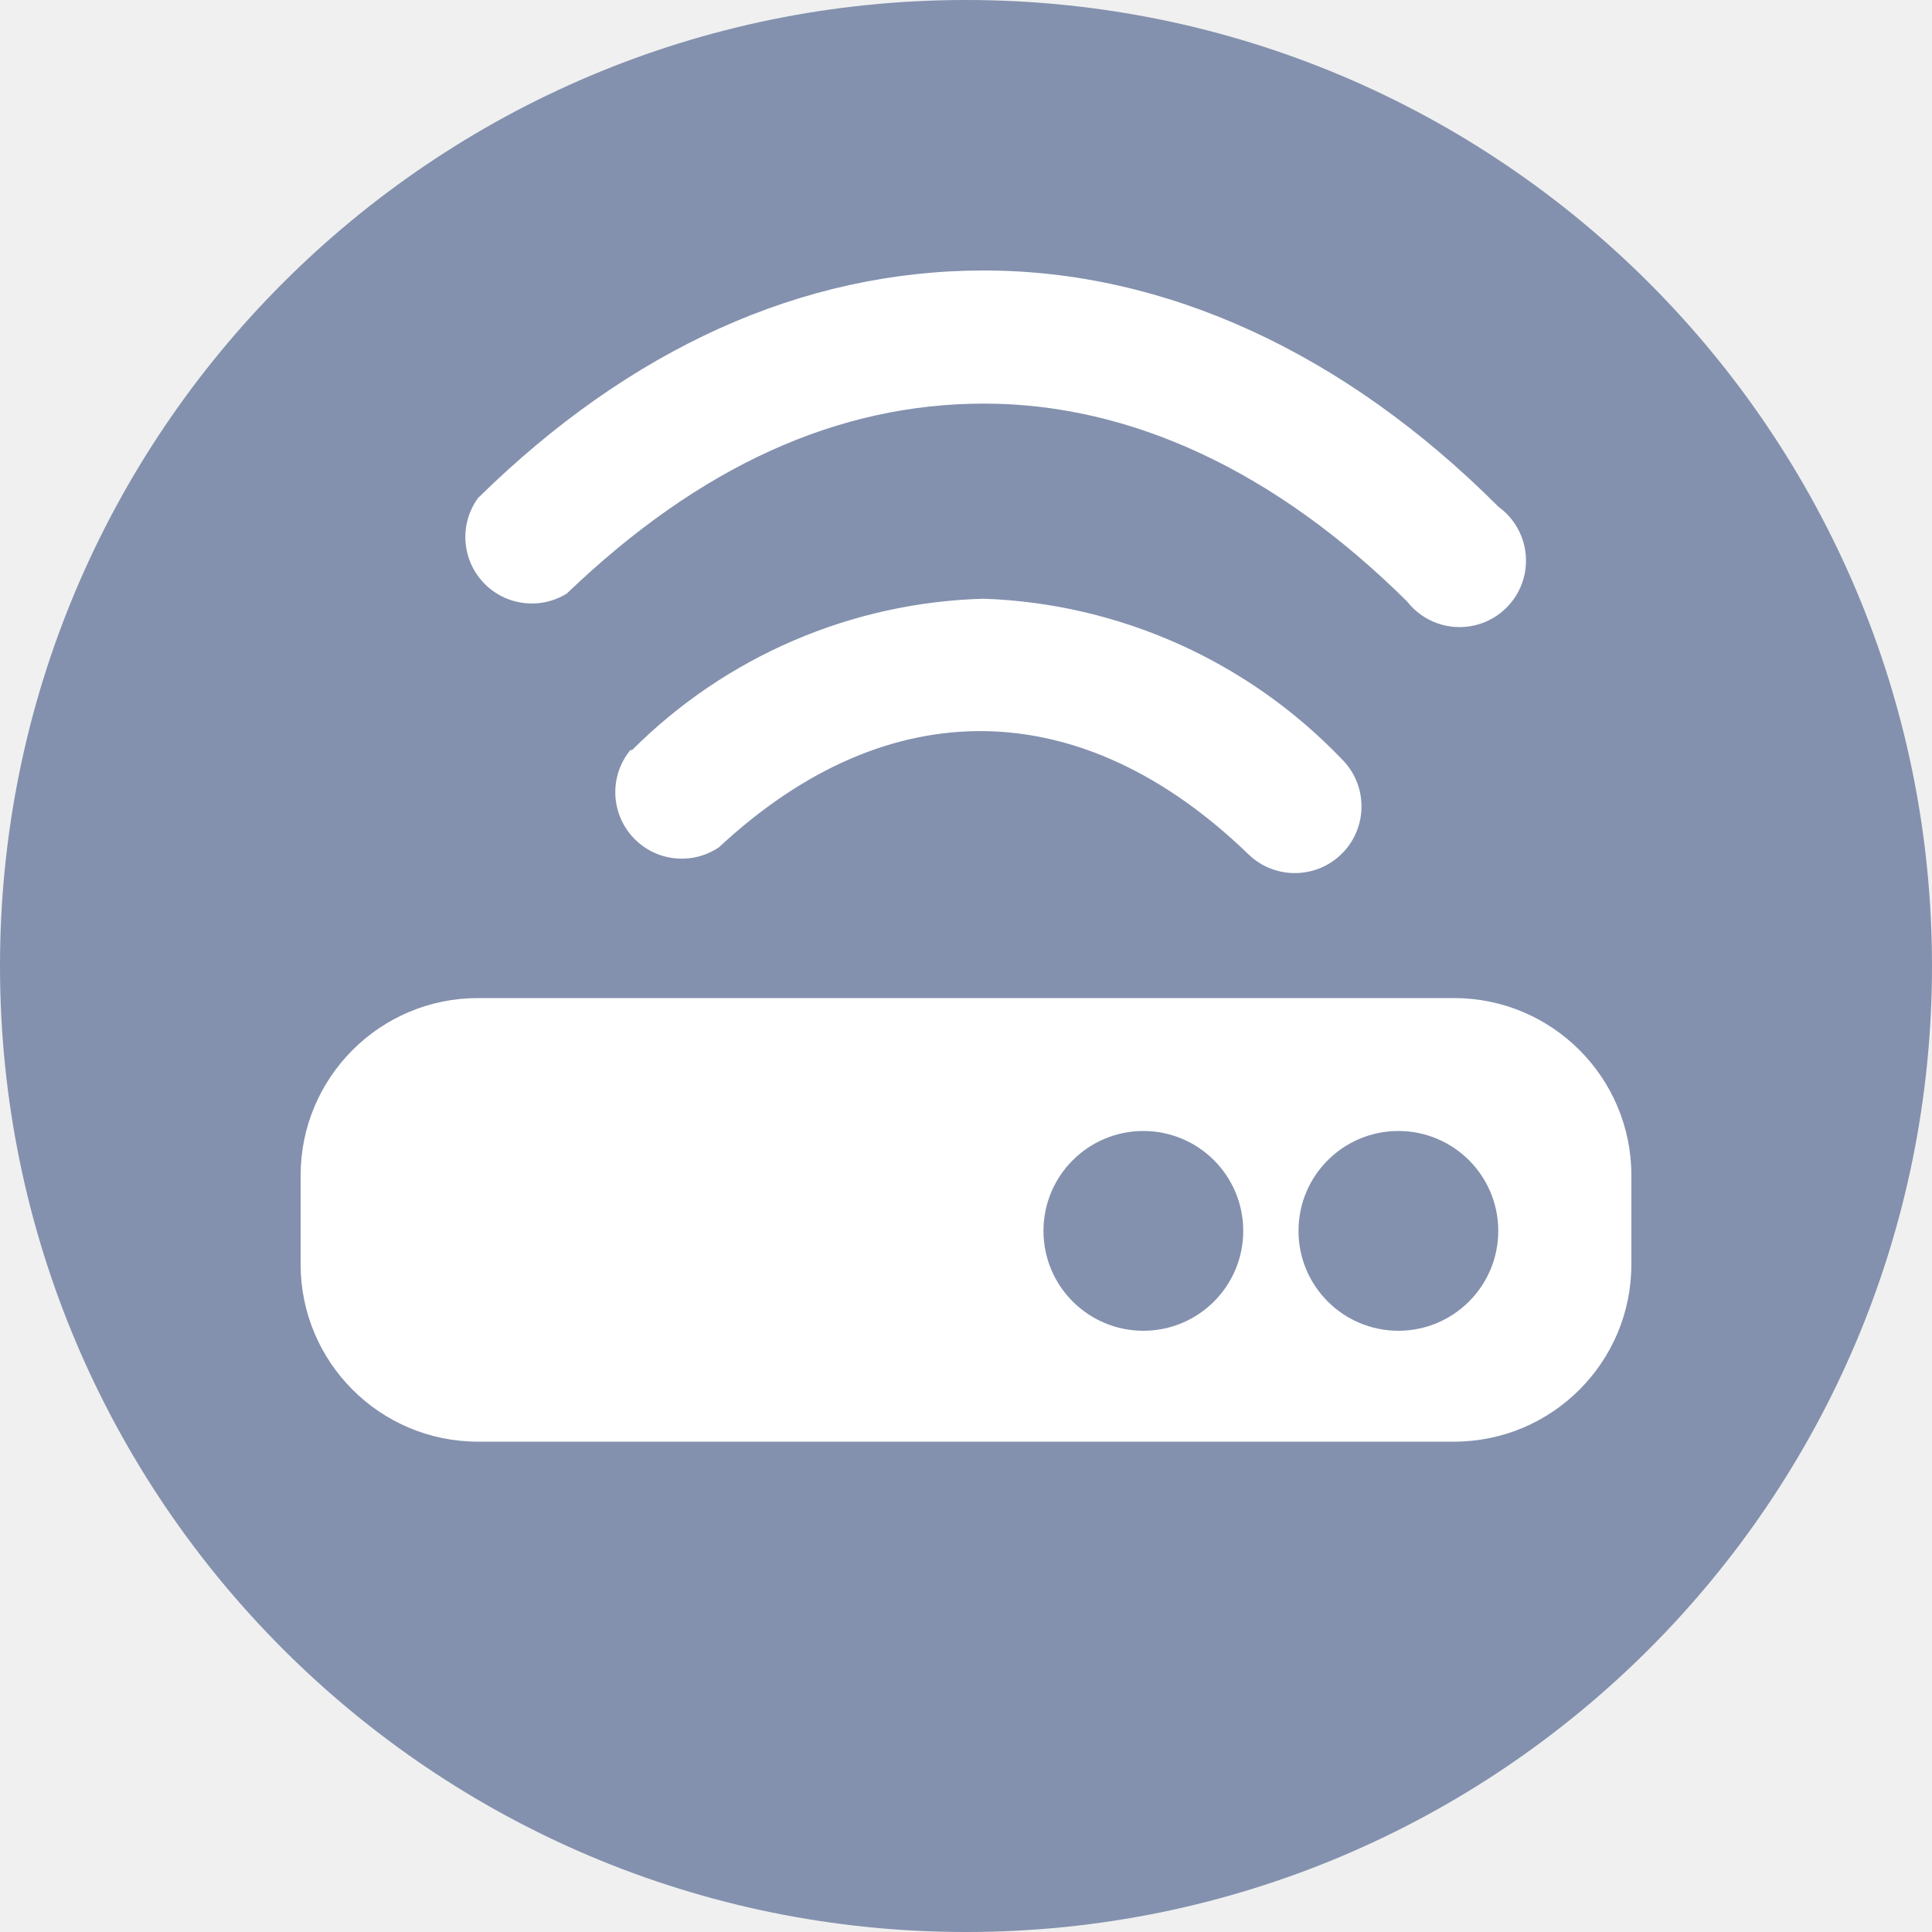
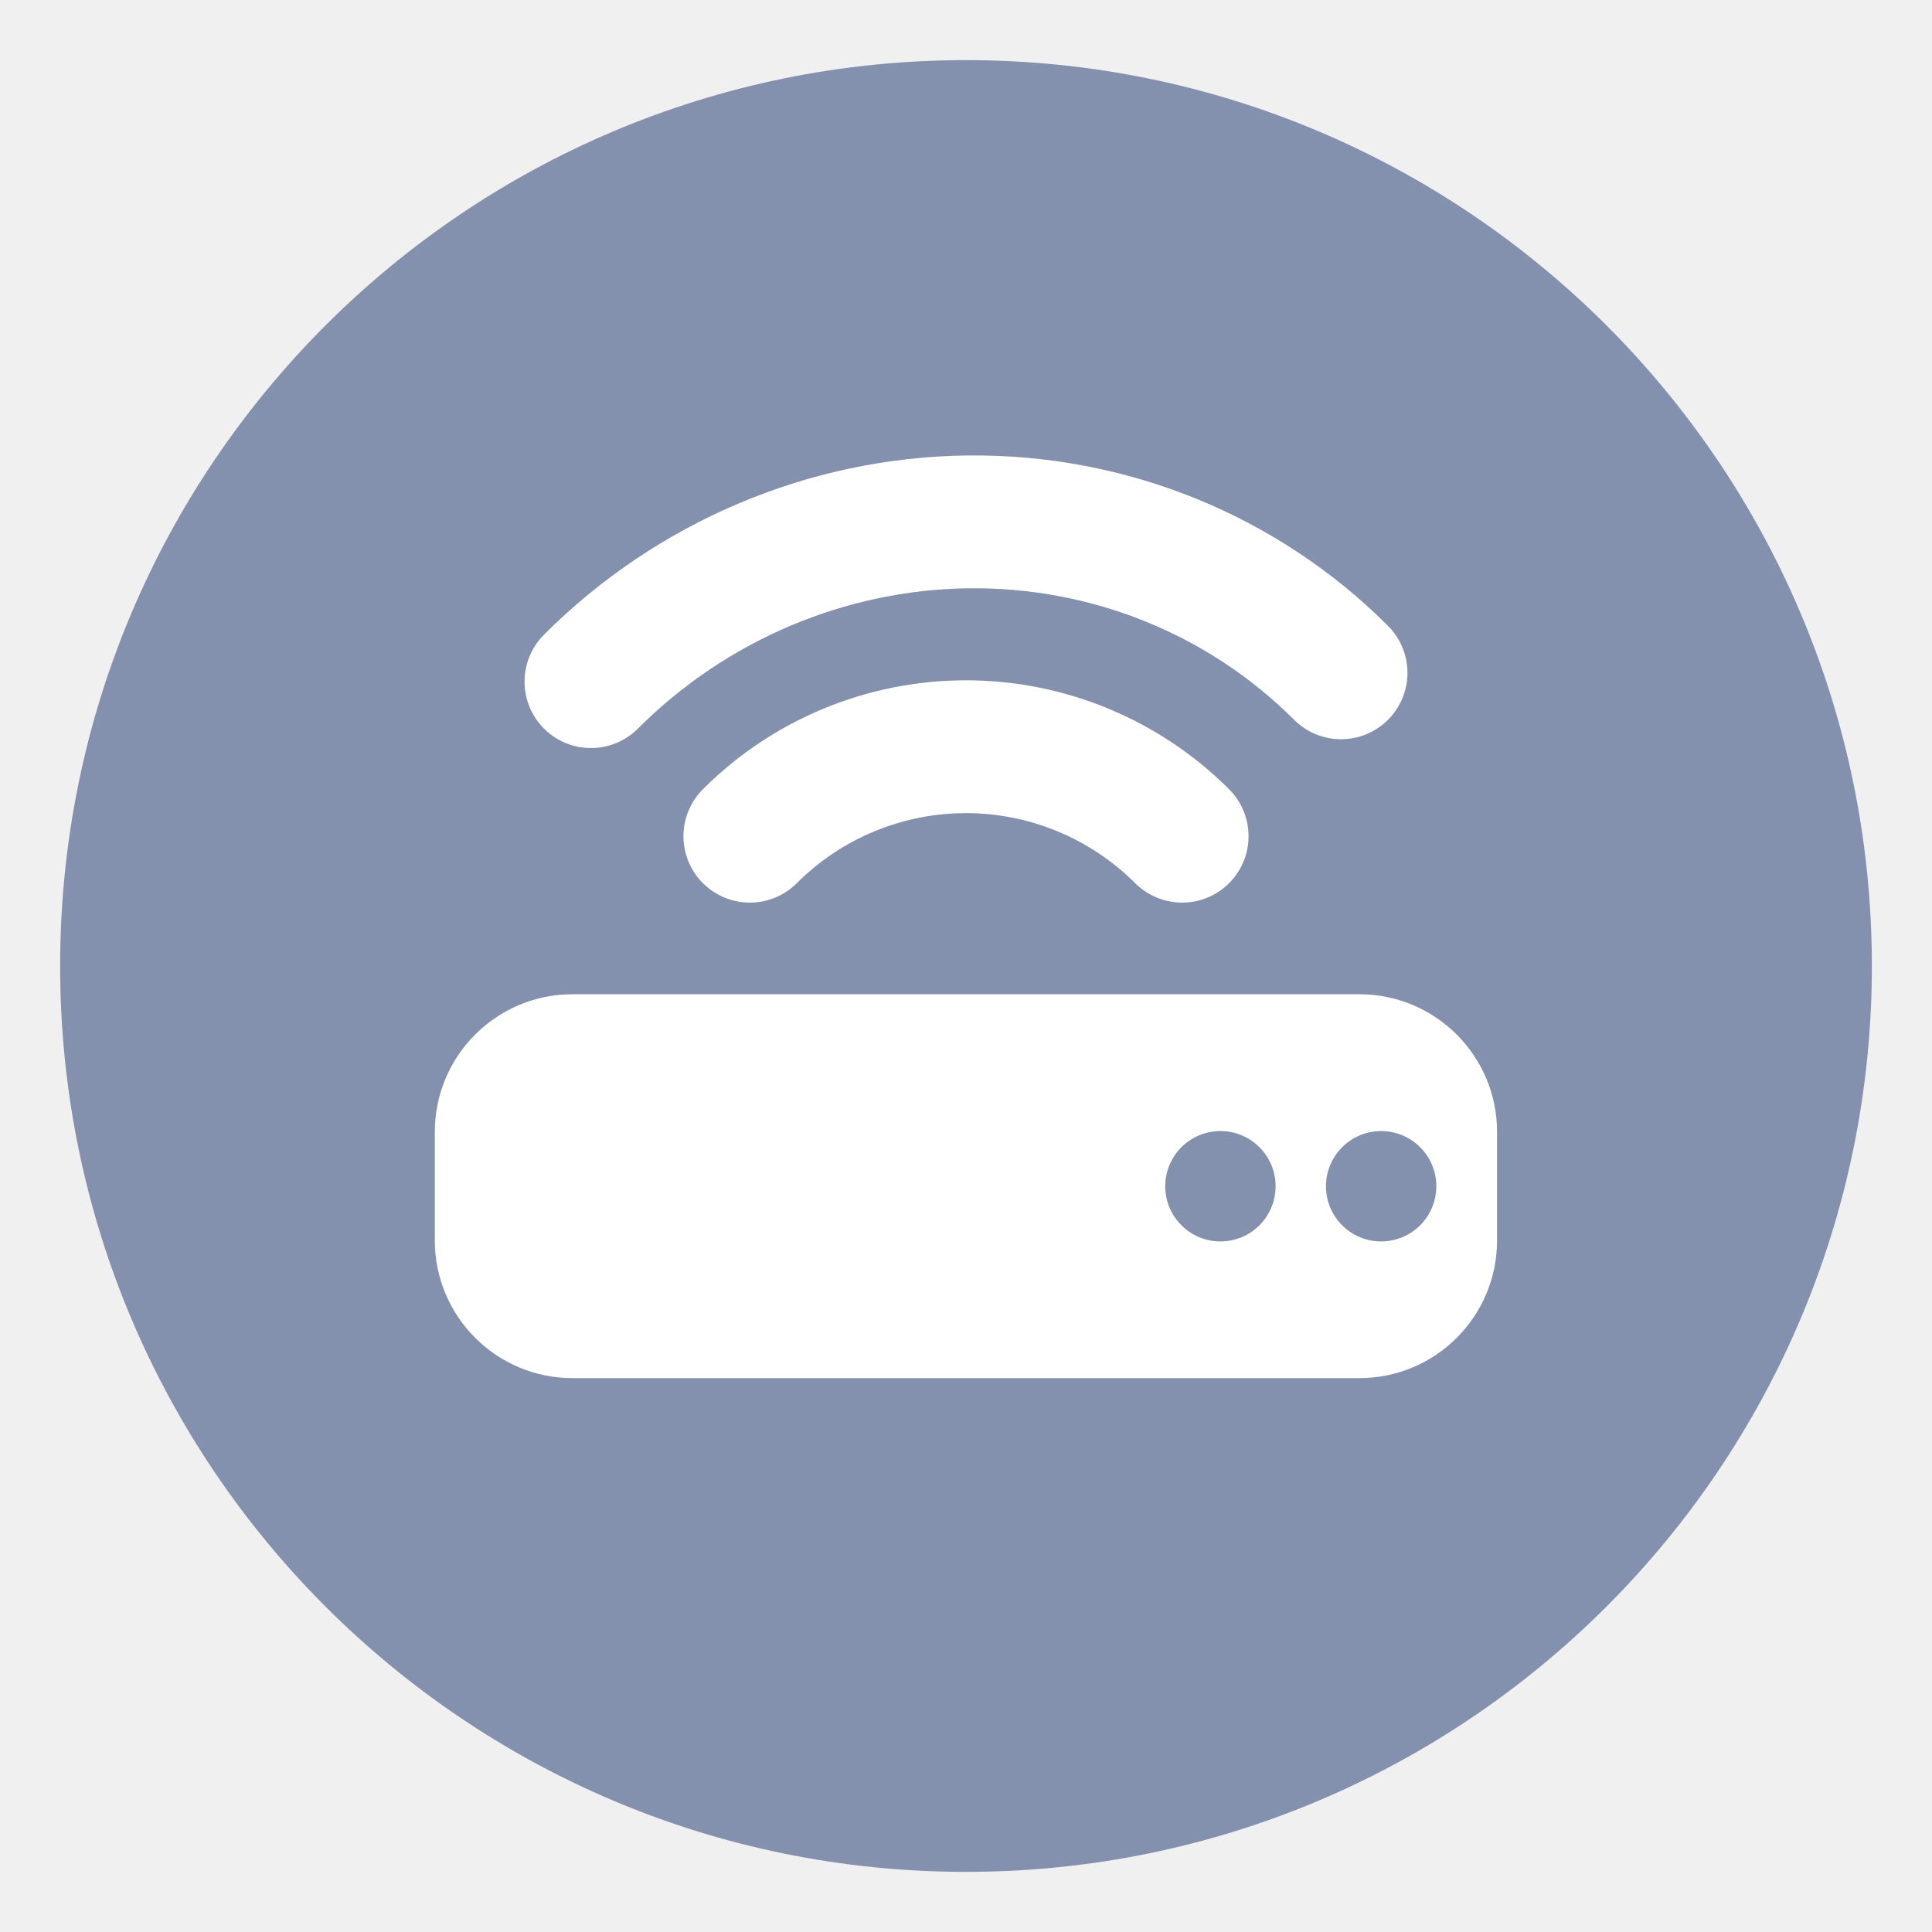
- <svg xmlns="http://www.w3.org/2000/svg" width="100" height="100" class="icon">
-   <circle cx="50" cy="50" r="50" fill="#8391AE" stroke="null" />
-   <path fill="#fff" stroke="null" d="M75.26 51.66H24.74a9.18 9.18 0 0 0-9.18 9.18v4.6a9.18 9.18 0 0 0 9.18 9.18h50.52a9.18 9.18 0 0 0 9.18-9.18v-4.6a9.18 9.18 0 0 0-9.18-9.18zM59.18 68.88a5.17 5.17 0 1 1 5.17-5.17 5.17 5.17 0 0 1-5.17 5.17zm13.2 0a5.17 5.17 0 1 1 5.17-5.17 5.17 5.17 0 0 1-5.16 5.17zM29.34 30.72c6.9-6.62 14.06-9.83 21.59-9.83s15.04 3.44 21.9 10.24a3.44 3.44 0 1 0 4.73-4.9C69.6 18.26 60.33 14 50.92 14s-18.33 4.06-26.18 11.78a3.44 3.44 0 0 0 4.6 4.94zm3.29 8.1a3.44 3.44 0 0 0 4.59 5.03c8.77-8.17 18.78-7.97 27.4.37a3.44 3.44 0 1 0 4.8-4.96 26.96 26.96 0 0 0-18.5-8.27 26.75 26.75 0 0 0-18.2 7.83h-.1z" />
+ <svg xmlns="http://www.w3.org/2000/svg" version="1.1" viewBox="0 0 160 160">
+   <defs>
+     <style>
+       .st0 {
+         fill: #fff;
+       }
+ 
+       .st1, .st2 {
+         fill: none;
+         stroke: #fff;
+         stroke-miterlimit: 10;
+       }
+ 
+       .st2 {
+         stroke-linecap: round;
+         stroke-width: 11px;
+       }
+ 
+       .st3 {
+         display: none;
+       }
+ 
+       .st4 {
+         fill: #8491ae;
+       }
+     </style>
+   </defs>
+   <g id="_图层_3" data-name="图层_3">
+     <circle class="st4" cx="80" cy="80" r="75.02" />
+   </g>
+   <g id="_图层_1" data-name="图层_1">
+     <g>
+       <path class="st2" d="M62.1,69.25c4.75-4.75,11.19-7.41,17.9-7.41s13.15,2.67,17.9,7.41" />
+       <path class="st2" d="M48.94,56.45c8.33-8.33,19.57-13.09,31.21-13.23s22.77,4.36,30.91,12.5" />
+     </g>
+     <g>
+       <rect class="st0" x="36.01" y="82.34" width="87.97" height="31.79" rx="11.4" ry="11.4" />
+       <circle class="st4" cx="114.38" cy="98.24" r="4.57" />
+       <circle class="st4" cx="101.07" cy="98.24" r="4.57" />
+     </g>
+   </g>
+   <g id="_图层_2" data-name="图层_2" class="st3">
+     <rect class="st1" x="26.93" y="26.93" width="106.13" height="106.13" />
+     <circle class="st1" cx="80" cy="80" r="53.07" />
+   </g>
</svg>
